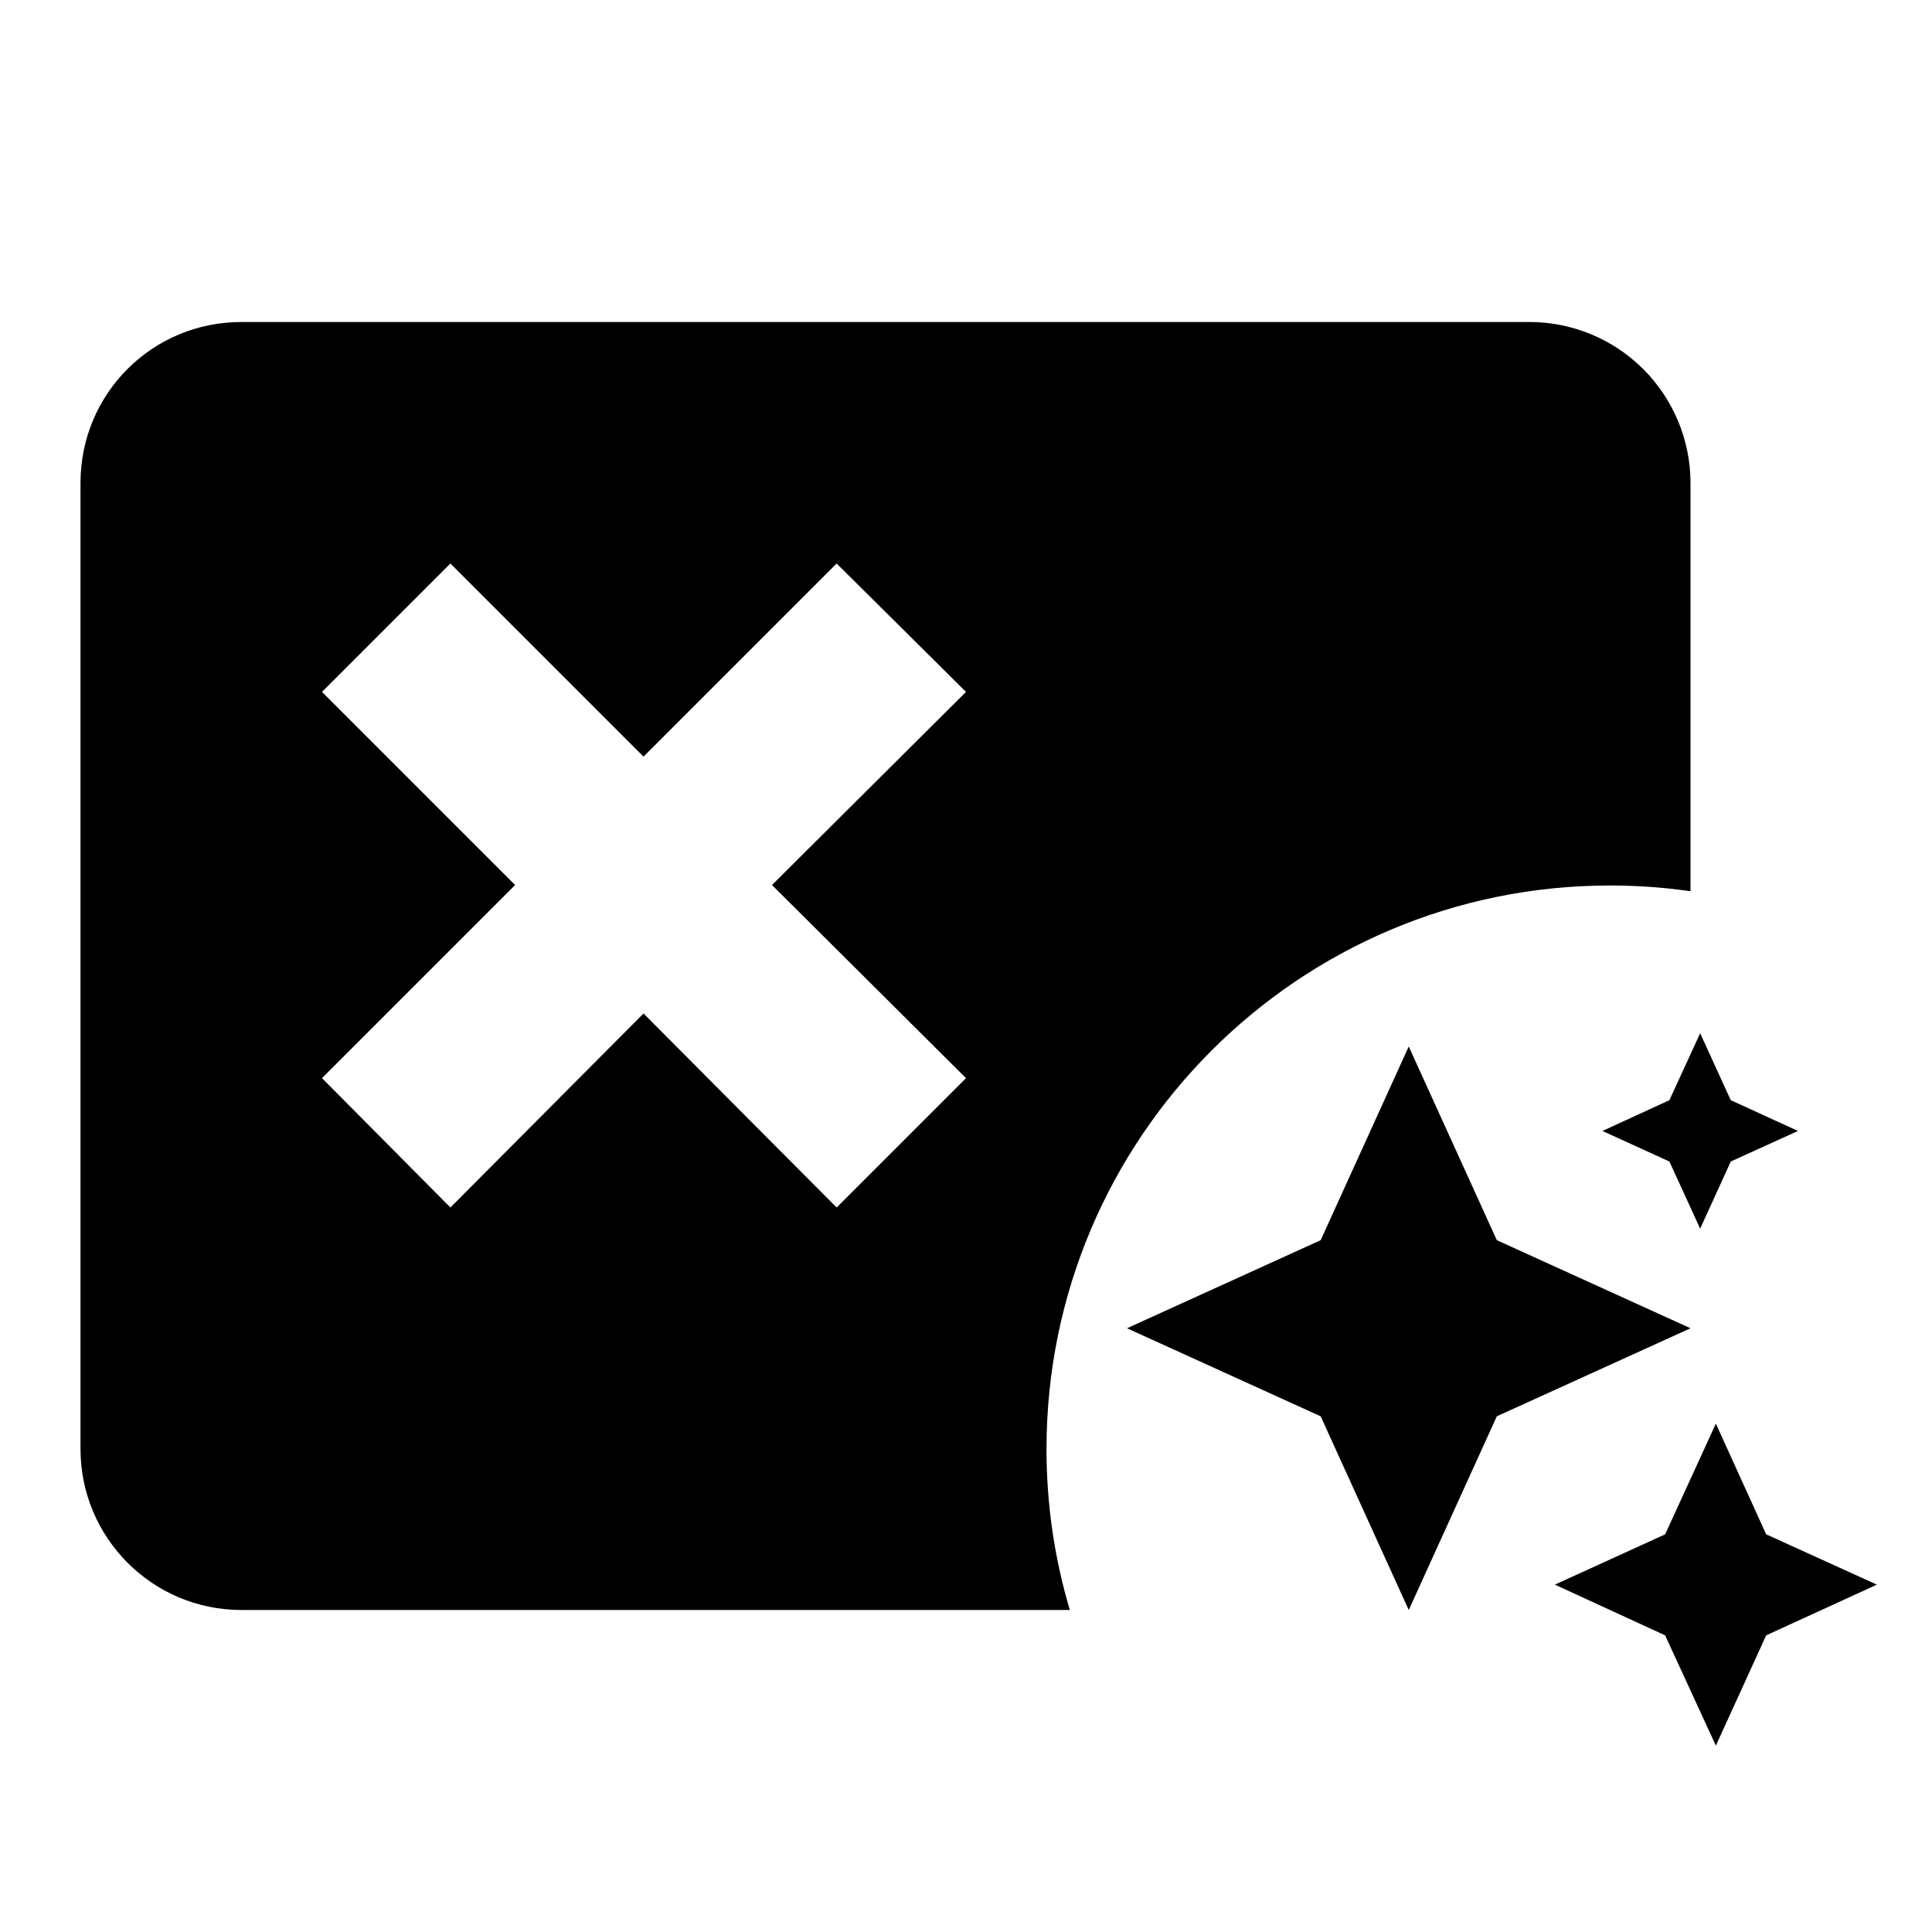
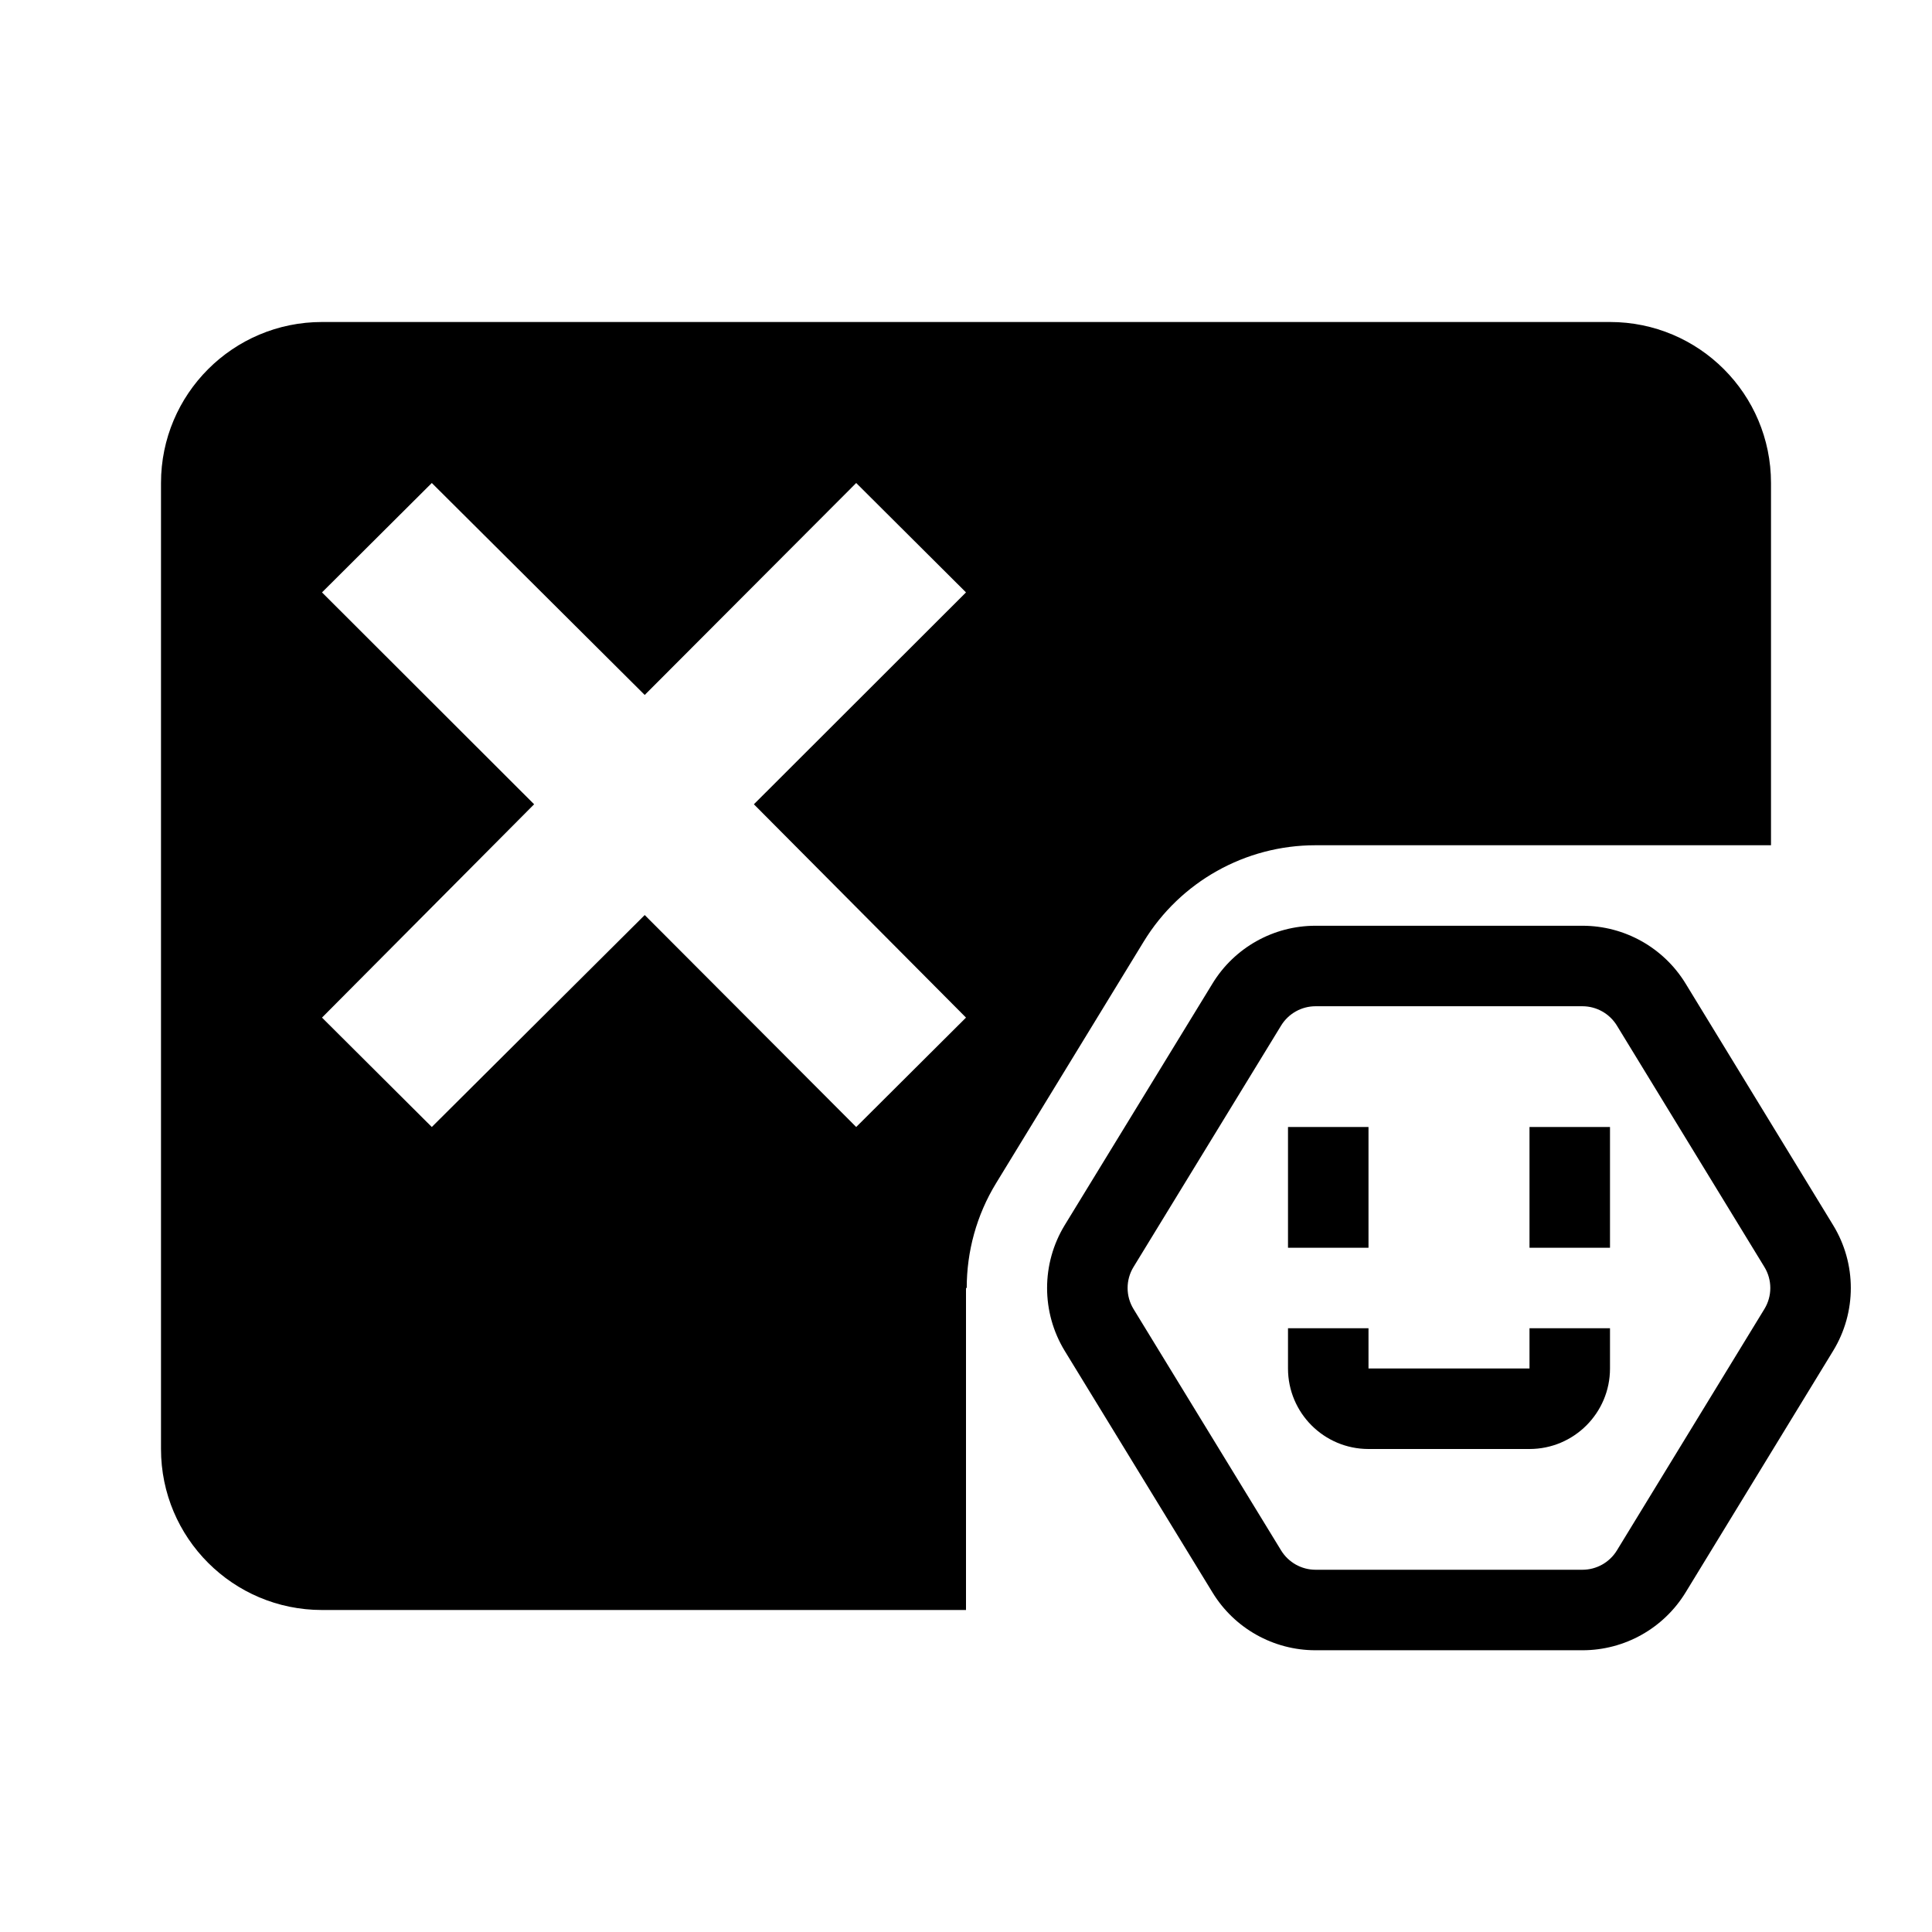
<svg xmlns="http://www.w3.org/2000/svg" viewBox="0 0 24 24">
-   <path d="M19 4C19.53 4 20.039 4.211 20.414 4.586C20.789 4.961 21 5.47 21 6V11.071C20.673 11.024 20.34 11 20 11C16.134 11 13 14.134 13 18C13 18.695 13.101 19.366 13.29 20H3C1.89 20 1 19.1 1 18V6C1 4.89 1.89 4 3 4H19ZM12 13.393L9.59 10.994L12 8.595L10.393 7L7.994 9.399L5.595 7L4 8.595L6.399 10.994L4 13.393L5.595 15L7.994 12.59L10.393 15L12 13.393Z" />
-   <path d="M21.12 12.835L20.738 13.667L19.906 14.049L20.738 14.429L21.12 15.263L21.5 14.429L22.335 14.049L21.5 13.667L21.12 12.835Z" />
-   <path d="M16.406 15.406L17.5 13L18.594 15.406L21 16.5L18.594 17.594L17.5 20L16.406 17.594L14 16.5L16.406 15.406Z" />
-   <path d="M21.315 17.685L20.685 19.06L19.315 19.685L20.685 20.315L21.315 21.685L21.94 20.315L23.315 19.685L21.94 19.06L21.315 17.685Z" />
+   <path d="M17 17H19V16.5H20V17C20 17.552 19.552 18 19 18H17C16.448 18 16 17.552 16 17V16.5H17V17Z" />
+   <path d="M17 15.5H16V14H17V15.5Z" />
+   <path d="M20 15.5H19V14H20V15.5Z" />
+   <path d="M19.658 11.5C20.181 11.5 20.666 11.772 20.939 12.218L22.771 15.218C23.065 15.698 23.065 16.302 22.771 16.782L20.939 19.782C20.666 20.228 20.181 20.5 19.658 20.5H16.341C15.819 20.5 15.334 20.228 15.062 19.782L13.227 16.782C12.934 16.302 12.934 15.698 13.227 15.218L15.062 12.218C15.334 11.772 15.819 11.5 16.341 11.5H19.658ZM16.342 12.5C16.168 12.5 16.006 12.591 15.915 12.739L14.081 15.739C13.983 15.899 13.983 16.101 14.081 16.261L15.915 19.261C16.006 19.409 16.168 19.5 16.342 19.5H19.658C19.832 19.5 19.994 19.409 20.085 19.261L21.918 16.261C22.016 16.101 22.016 15.899 21.918 15.739L20.085 12.739C19.994 12.591 19.832 12.5 19.658 12.5H16.342Z" />
+   <path d="M20 4C21.105 4 22 4.895 22 6V10.5H16.341C15.47 10.5 14.662 10.953 14.208 11.696L12.375 14.696C12.13 15.096 12.009 15.548 12.009 16H12V20H4C2.895 20 2 19.105 2 18V6C2 4.895 2.895 4 4 4H20ZM8.009 8.633L5.364 6L4 7.359L6.635 9.991L4 12.641L5.364 14L8.009 11.367L10.636 14L12 12.641L9.365 9.991L12 7.359L10.636 6L8.009 8.633Z" />
</svg>
